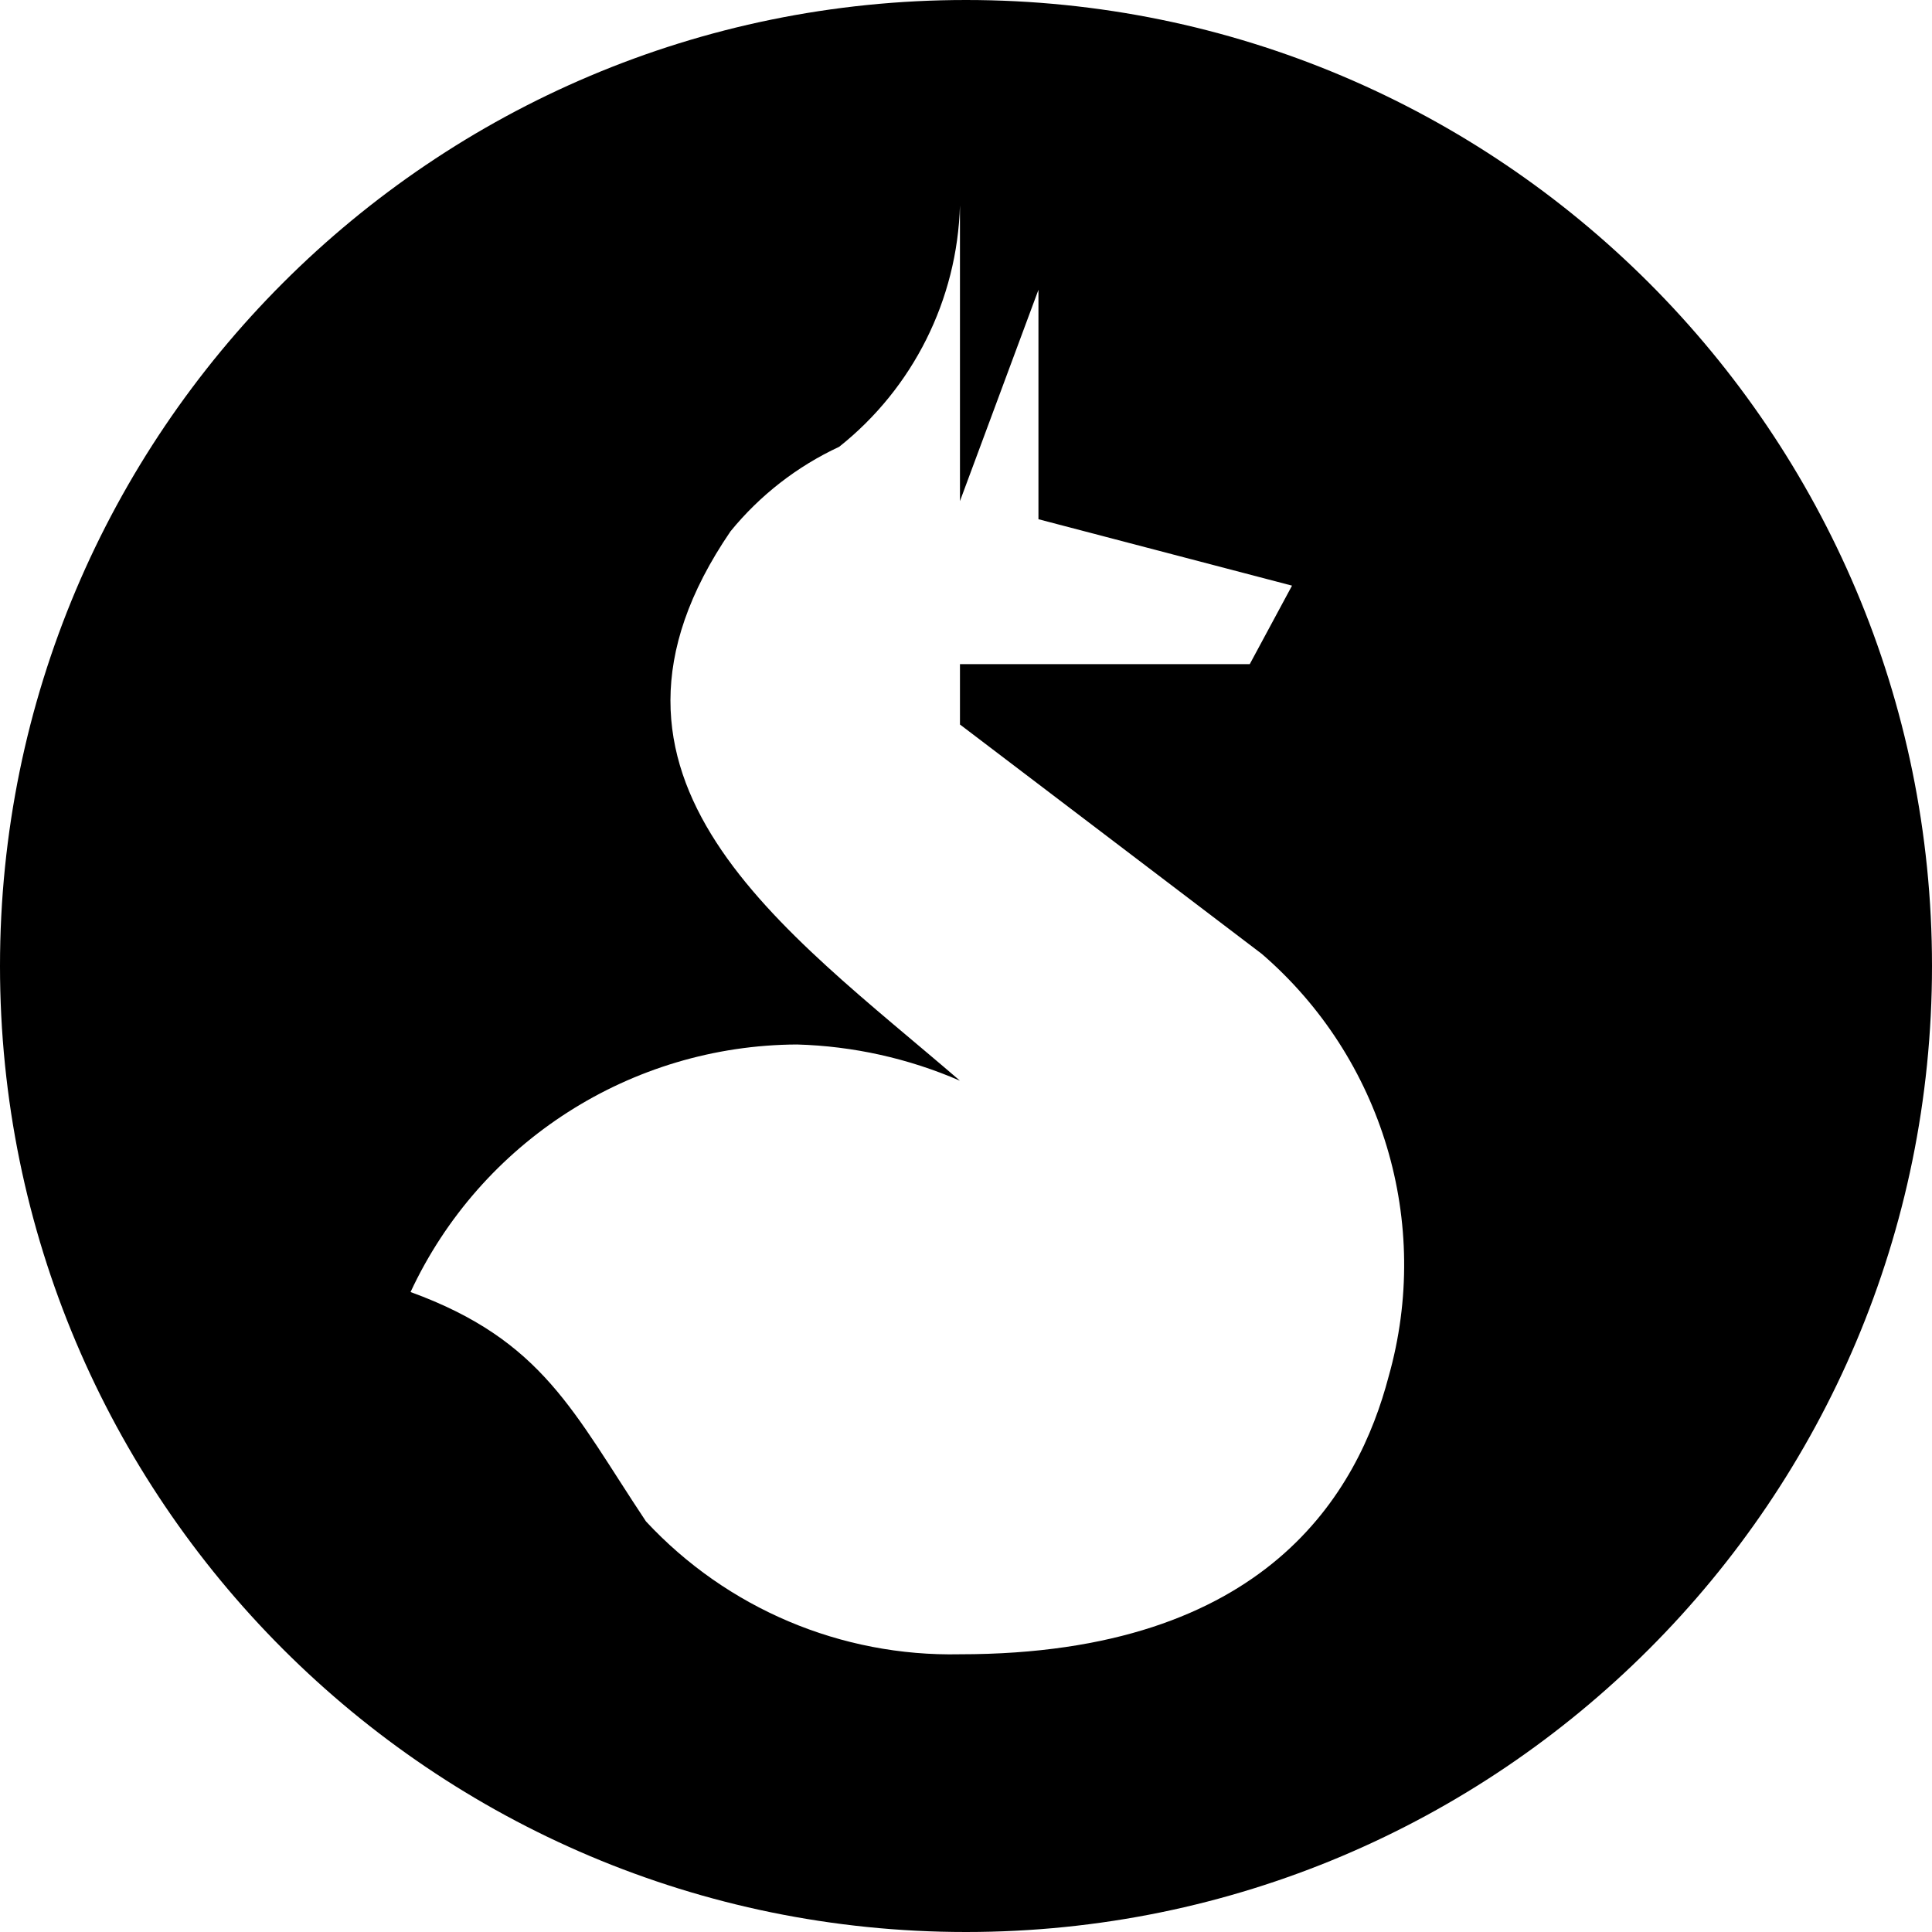
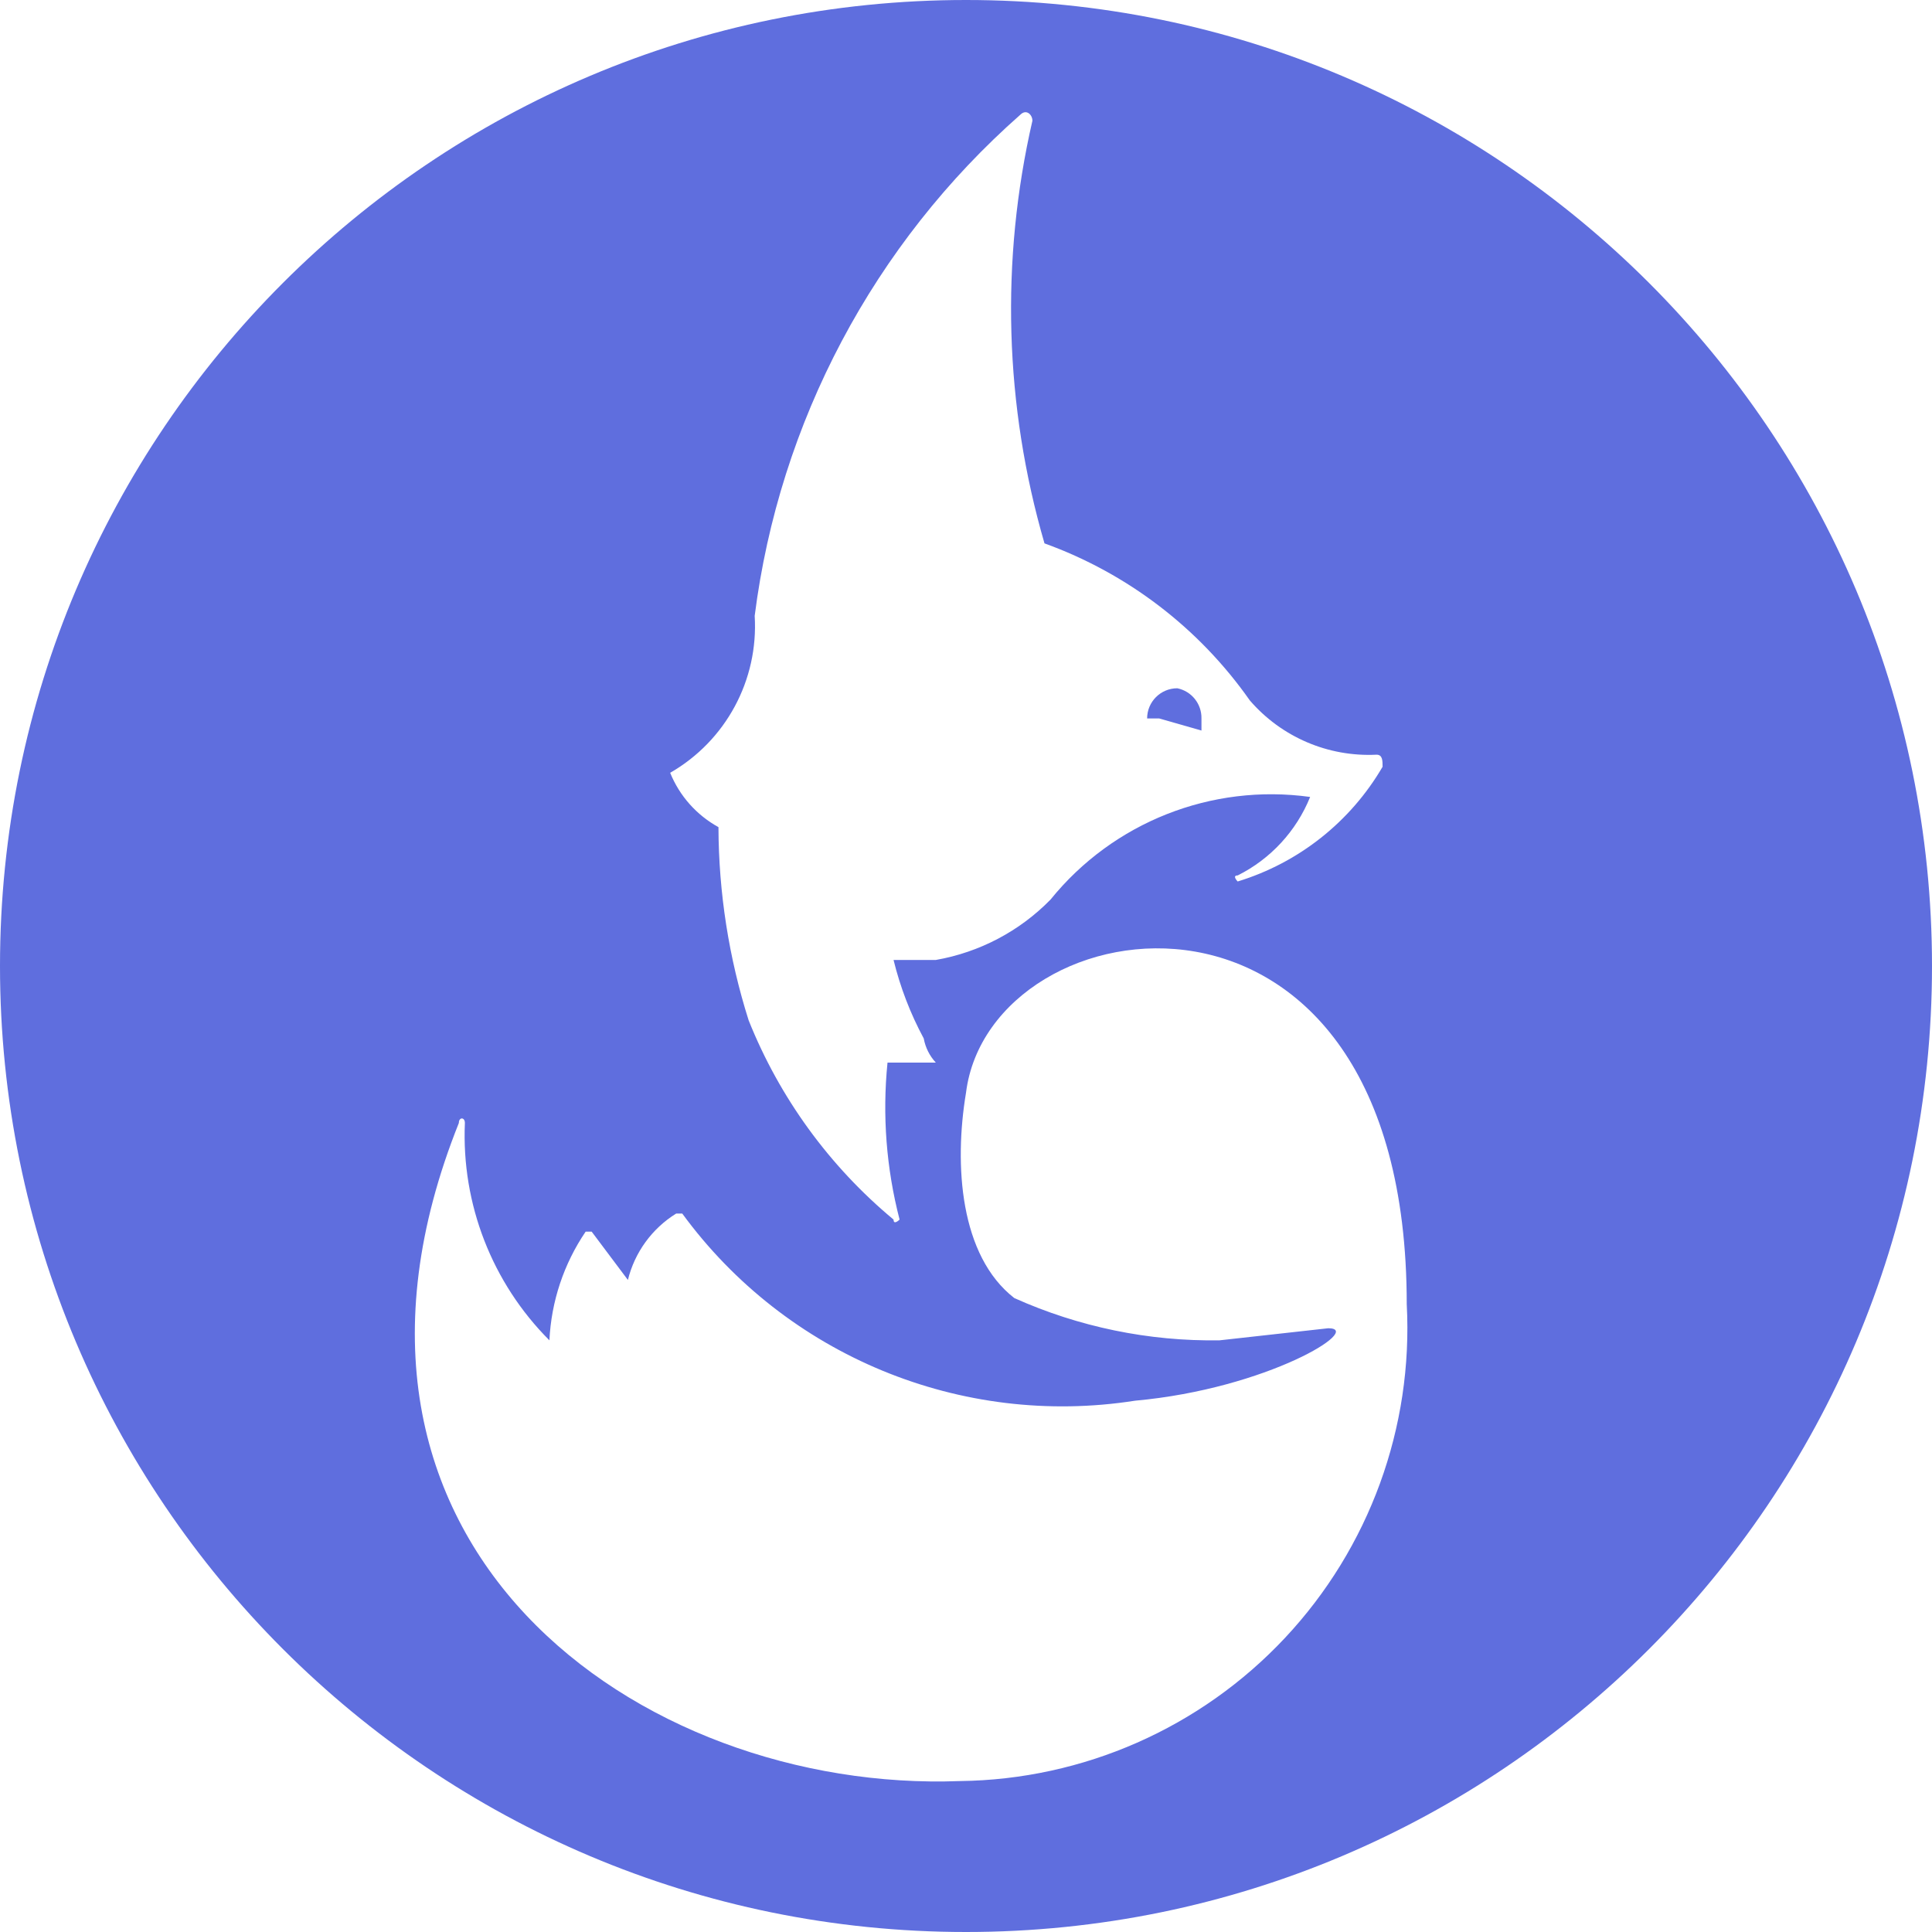
<svg xmlns="http://www.w3.org/2000/svg" width="32" height="32" viewBox="0 0 32 32">
-   <path d="M16 0a16 16 0 1 0 16 16A16 16 0 0 0 16 0zm7 22.8c-.5 1.9-2 4.6-7.1 4.6a6.9 6.9 0 0 1-5.2-2.2c-1.2-1.8-1.7-3-3.9-3.8a7.1 7.1 0 0 1 6.4-4.1 7.3 7.3 0 0 1 2.7.6c-2.9-2.5-6.6-5-3.8-9.1a5.1 5.1 0 0 1 1.8-1.4 5.3 5.3 0 0 0 2-4v4.9l1.3-3.5v3.8l4.2 1.1-.7 1.3h-4.8v1l5 3.8a6.8 6.8 0 0 1 2.1 7z" />
+   <path fill="#5f6ede" d="M16 0a16 16 0 1 0 16 16A16 16 0 0 0 16 0zm-3.5 10.2a13.3 13.3 0 0 1 4.4-8.3c.1-.1.2 0 .2.1a13.9 13.9 0 0 0 .2 7 7.1 7.1 0 0 1 3.4 2.6 2.6 2.6 0 0 0 2.1.9c.1 0 .1.1.1.2a4.2 4.2 0 0 1-2.4 1.9s-.1-.1 0-.1a2.5 2.5 0 0 0 1.2-1.3 4.7 4.7 0 0 0-4.3 1.7 3.5 3.5 0 0 1-1.9 1h-.7a5.5 5.5 0 0 0 .5 1.3.8.8 0 0 0 .2.4h-.8a7.4 7.4 0 0 0 .2 2.6s-.1.1-.1 0a8.3 8.3 0 0 1-2.4-3.3 10.7 10.7 0 0 1-.5-3.2 1.8 1.8 0 0 1-.8-.9 2.8 2.8 0 0 0 1.4-2.6zm3.4 19.3c-5.3.2-11.1-3.9-8.3-10.9 0-.1.1-.1.1 0a4.8 4.8 0 0 0 1.4 3.6 3.5 3.5 0 0 1 .6-1.8h.1l.6.8a1.8 1.8 0 0 1 .8-1.1h.1a7.8 7.8 0 0 0 7.5 3.1C21 23 22.6 22 22 22l-1.8.2a8 8 0 0 1-3.4-.7c-.9-.7-1-2.2-.8-3.4.4-3.2 7.3-4.2 7.3 3.5a7.5 7.5 0 0 1-7.4 7.9z" />
+   <path fill="#5f6ede" d="M19.2 11.9l.7.2v-.2a.5.5 0 0 0-.4-.5.5.5 0 0 0-.5.5h.2z" />
</svg>
